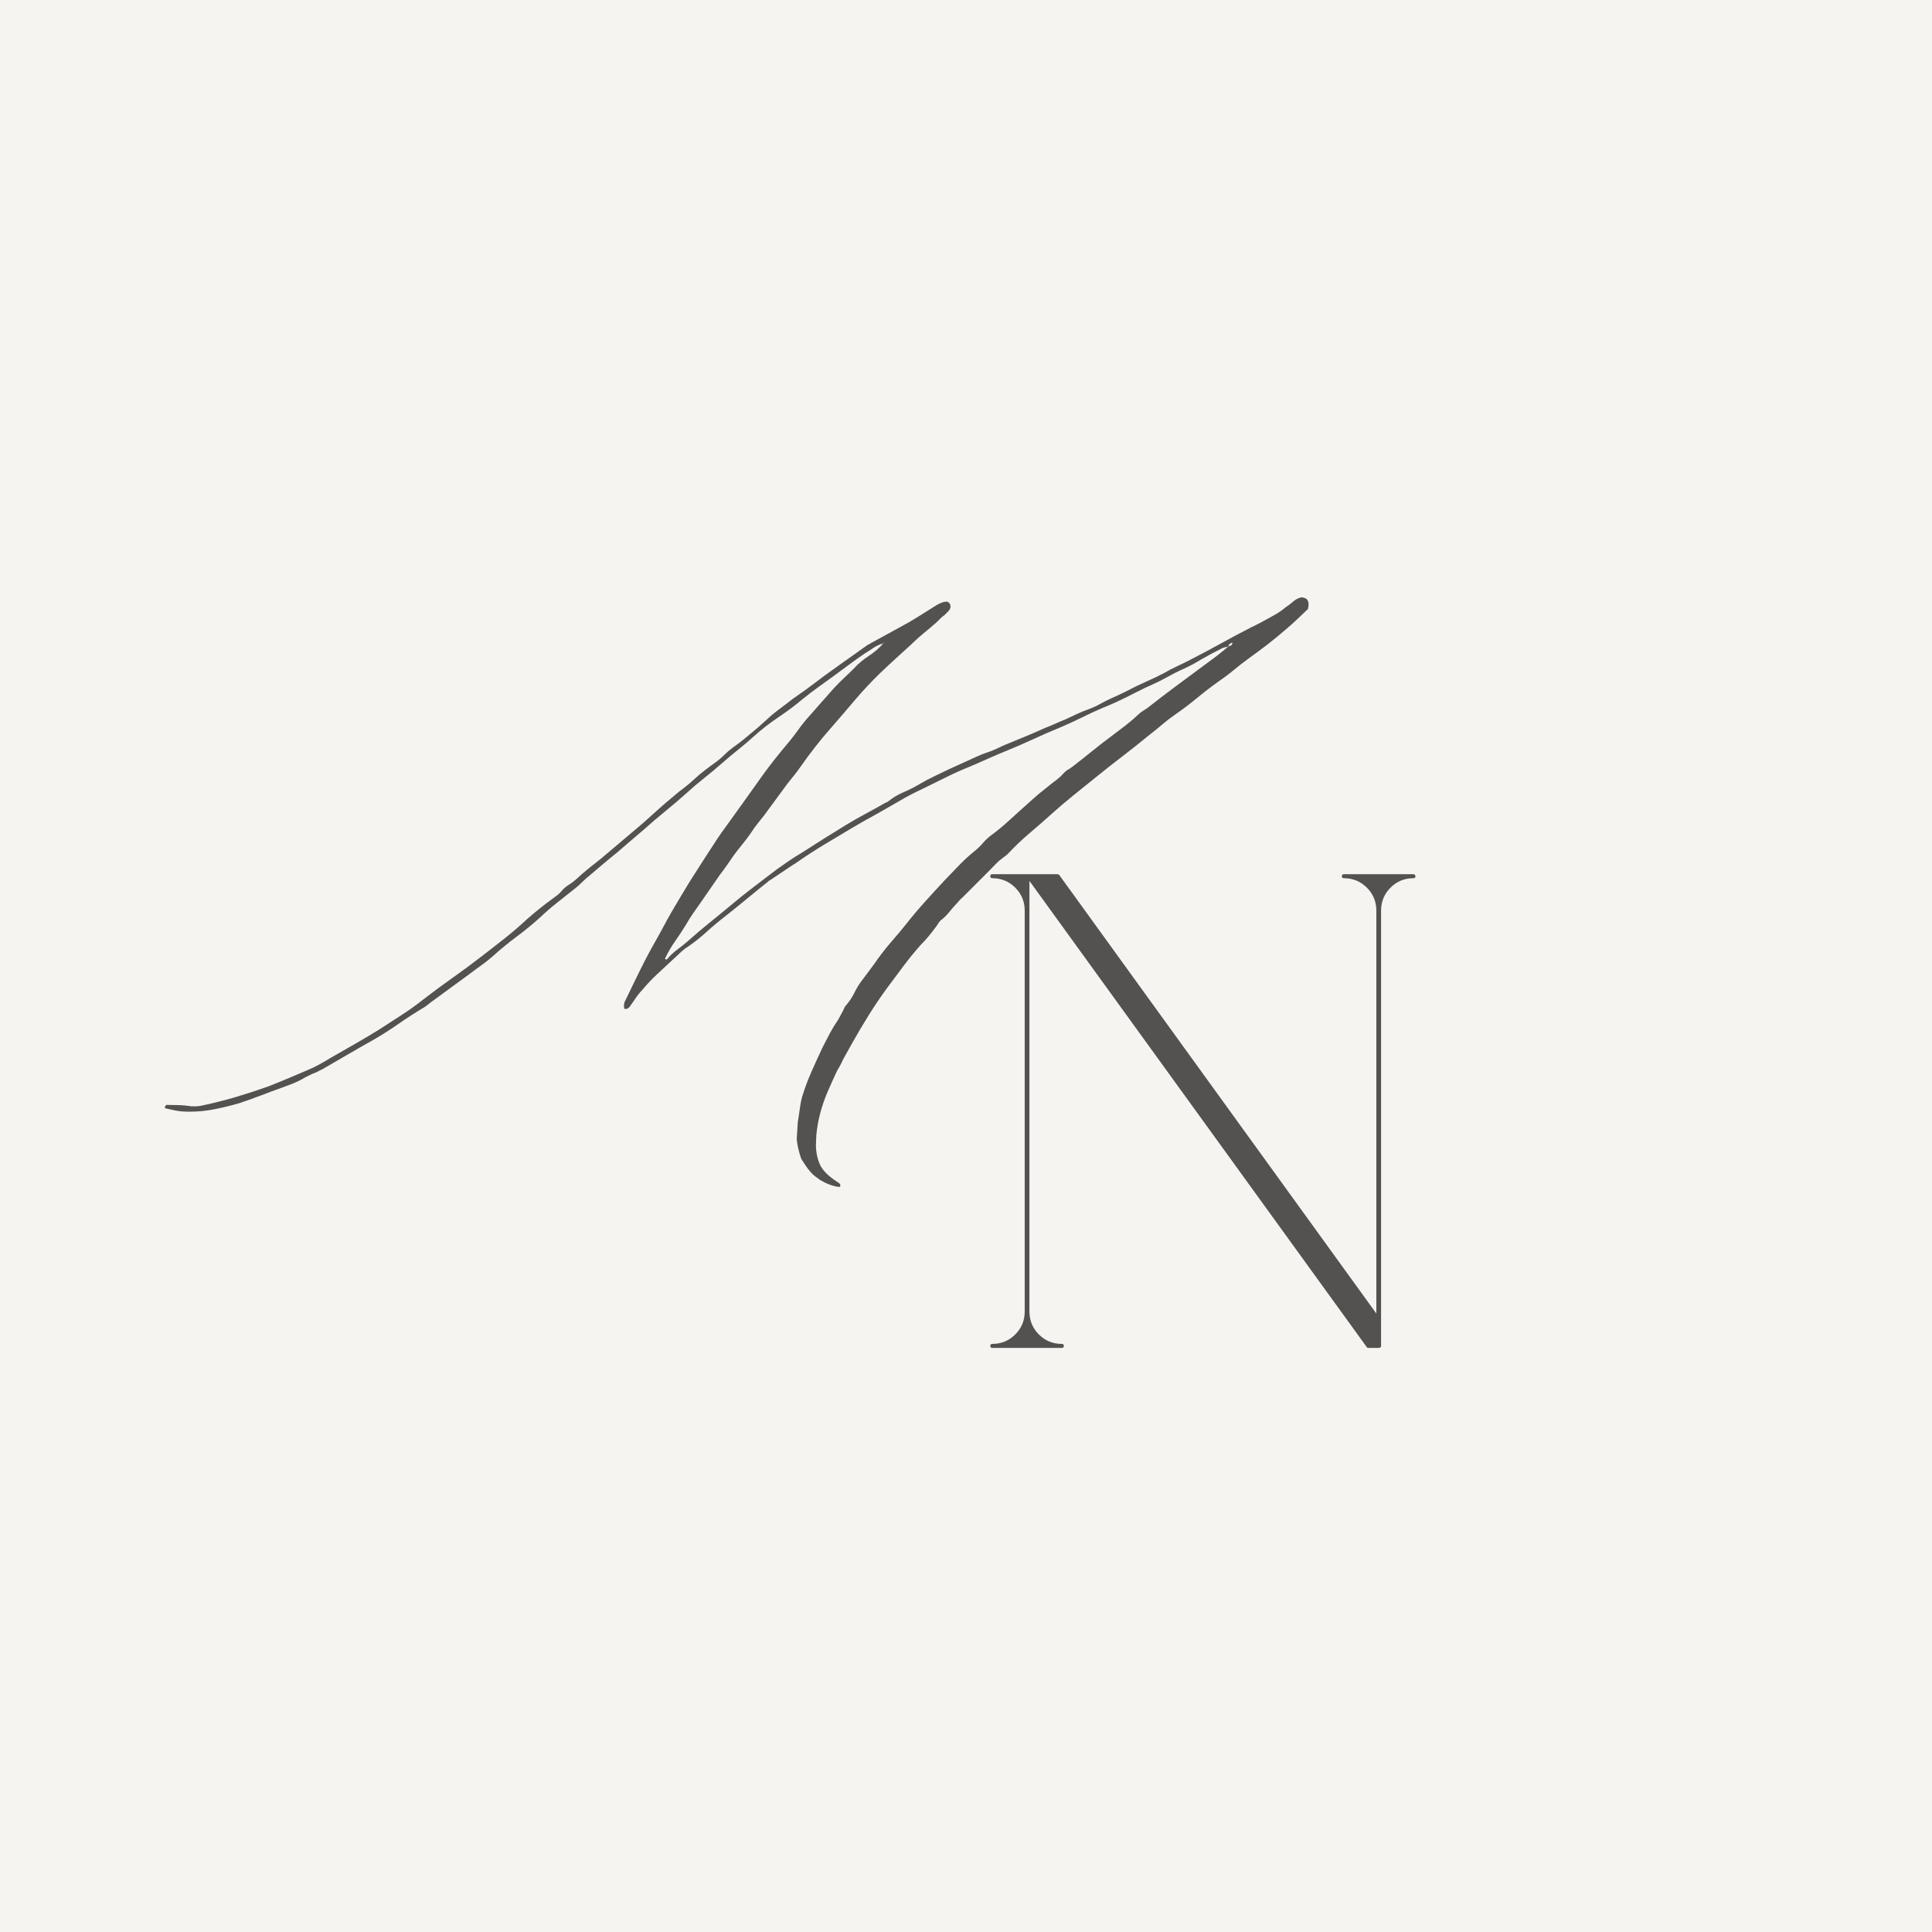
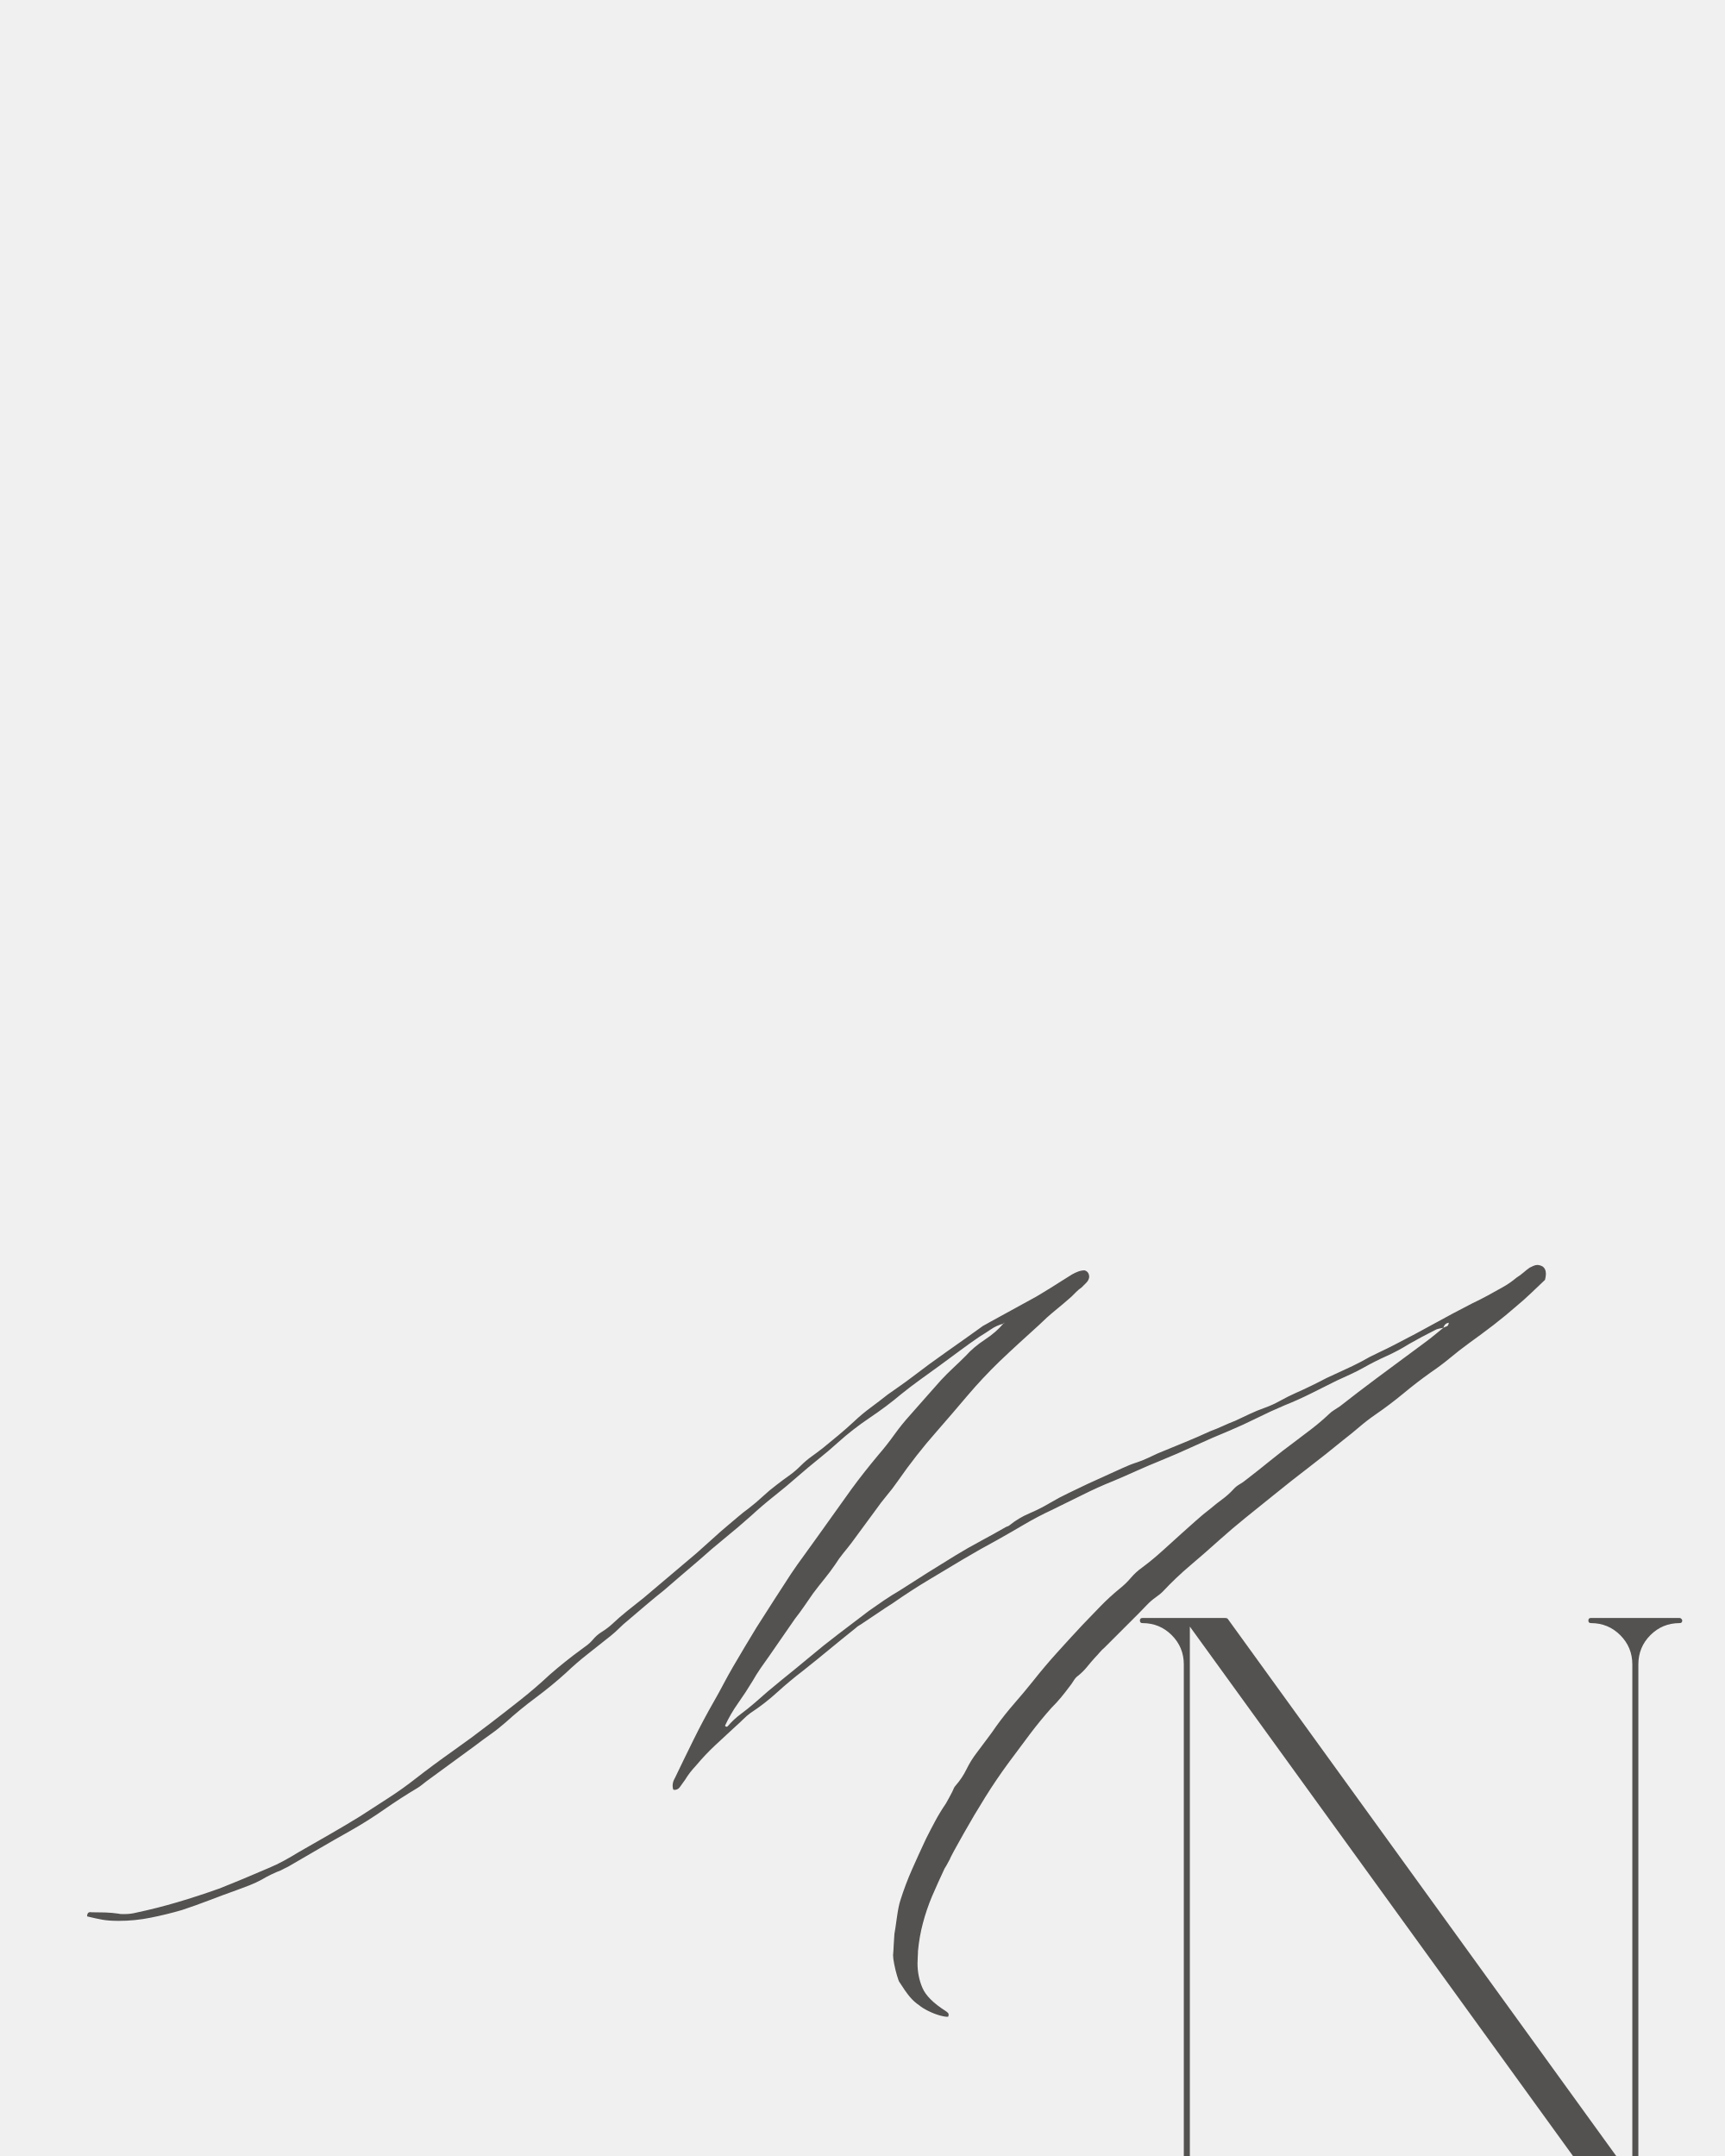
- <svg xmlns="http://www.w3.org/2000/svg" width="500" height="500" viewBox="100 150 600 600" preserveAspectRatio="xMidYMid meet" version="1.0">
+ <svg xmlns="http://www.w3.org/2000/svg" width="1080" zoomAndPan="magnify" viewBox="130 80 420 420" height="1350" preserveAspectRatio="xMidYMid meet" version="1.0">
  <defs>
    <g />
    <clipPath id="d576cbac55">
      <path d="M 0.199 0 L 809.801 0 L 809.801 1012 L 0.199 1012 Z M 0.199 0 " clip-rule="nonzero" />
    </clipPath>
    <clipPath id="0e64962fd6">
      <rect x="0" width="146" y="0" height="225" />
    </clipPath>
    <clipPath id="14c38680d7">
      <path d="M 0.086 30 L 356 30 L 356 214 L 0.086 214 Z M 0.086 30 " clip-rule="nonzero" />
    </clipPath>
    <clipPath id="0811097e95">
      <rect x="0" width="357" y="0" height="268" />
    </clipPath>
  </defs>
-   <g clip-path="url(#d576cbac55)">
-     <path fill="#ffffff" d="M 0.199 0 L 809.801 0 L 809.801 1012 L 0.199 1012 Z M 0.199 0 " fill-opacity="1" fill-rule="nonzero" />
-     <path fill="#f6f4f1" d="M 0.199 0 L 809.801 0 L 809.801 1012 L 0.199 1012 Z M 0.199 0 " fill-opacity="1" fill-rule="nonzero" />
-   </g>
  <g transform="matrix(1, 0, 0, 1, 398, 400)">
    <g clip-path="url(#0e64962fd6)">
      <g fill="#545250" fill-opacity="1">
        <g transform="translate(0.529412, 167.9857)">
          <g>
            <path d="M 140.422 -146.5 C 140.566 -146.5 140.707 -146.43 140.844 -146.297 C 140.988 -146.16 141.062 -146.02 141.062 -145.875 C 141.062 -145.457 140.848 -145.25 140.422 -145.25 C 137.629 -145.25 135.254 -144.27 133.297 -142.312 C 131.348 -140.352 130.375 -137.977 130.375 -135.188 L 130.375 0 C 130.375 0.414 130.094 0.625 129.531 0.625 L 126.391 0.625 C 126.242 0.625 126.102 0.555 125.969 0.422 L 21.172 -144.406 L 21.172 -10.688 C 21.172 -7.895 22.145 -5.52 24.094 -3.562 C 26.051 -1.602 28.43 -0.625 31.234 -0.625 C 31.648 -0.625 31.859 -0.414 31.859 0 C 31.859 0.414 31.648 0.625 31.234 0.625 L 9.641 0.625 C 9.223 0.625 9.016 0.414 9.016 0 C 9.016 -0.414 9.223 -0.625 9.641 -0.625 C 12.43 -0.625 14.805 -1.602 16.766 -3.562 C 18.723 -5.52 19.703 -7.895 19.703 -10.688 L 19.703 -135.188 C 19.703 -137.977 18.723 -140.352 16.766 -142.312 C 14.805 -144.27 12.43 -145.25 9.641 -145.25 C 9.223 -145.25 9.016 -145.457 9.016 -145.875 C 9.016 -146.289 9.223 -146.5 9.641 -146.5 L 20.547 -146.5 C 20.547 -146.5 20.613 -146.5 20.75 -146.5 C 20.75 -146.5 20.816 -146.5 20.953 -146.5 L 29.766 -146.5 C 30.047 -146.5 30.254 -146.43 30.391 -146.297 L 128.906 -10.062 L 128.906 -135.188 C 128.906 -137.977 127.926 -140.352 125.969 -142.312 C 124.008 -144.27 121.633 -145.25 118.844 -145.25 C 118.414 -145.25 118.203 -145.457 118.203 -145.875 C 118.203 -146.289 118.414 -146.5 118.844 -146.5 Z M 140.422 -146.5 " />
          </g>
        </g>
      </g>
    </g>
  </g>
  <g transform="matrix(1, 0, 0, 1, 151, 305)">
    <g clip-path="url(#0811097e95)">
      <g clip-path="url(#14c38680d7)">
        <g fill="#545250" fill-opacity="1">
          <g transform="translate(0.208846, 157.1351)">
            <g>
              <path d="M 209.656 56.438 C 209.289 56.508 208.629 56.414 207.672 56.156 C 206.723 55.895 205.77 55.523 204.812 55.047 C 203.863 54.578 203.133 54.125 202.625 53.688 C 201.738 53.094 200.945 52.375 200.25 51.531 C 199.551 50.688 198.691 49.457 197.672 47.844 C 197.598 47.695 197.43 47.203 197.172 46.359 C 196.922 45.516 196.703 44.613 196.516 43.656 C 196.328 42.707 196.234 41.977 196.234 41.469 C 196.305 40.664 196.359 39.82 196.391 38.938 C 196.43 38.062 196.488 37.18 196.562 36.297 C 196.719 35.422 196.922 34.066 197.172 32.234 C 197.43 30.398 197.707 29.039 198 28.156 C 198.801 25.594 199.754 23.062 200.859 20.562 C 201.961 18.07 203.098 15.582 204.266 13.094 C 205.004 11.625 205.758 10.172 206.531 8.734 C 207.301 7.305 208.16 5.898 209.109 4.516 C 209.691 3.484 210.207 2.531 210.656 1.656 C 210.801 1.352 210.926 1.07 211.031 0.812 C 211.145 0.562 211.273 0.363 211.422 0.219 C 212.516 -1.031 213.41 -2.367 214.109 -3.797 C 214.805 -5.223 215.633 -6.562 216.594 -7.812 C 217.395 -8.906 218.219 -10.004 219.062 -11.109 C 219.906 -12.211 220.695 -13.312 221.438 -14.406 C 222.82 -16.312 224.266 -18.125 225.766 -19.844 C 227.273 -21.57 228.766 -23.352 230.234 -25.188 C 232.141 -27.602 234.117 -29.945 236.172 -32.219 C 238.223 -34.5 240.312 -36.773 242.438 -39.047 C 243.832 -40.516 245.266 -42 246.734 -43.5 C 248.203 -45.008 249.738 -46.422 251.344 -47.734 C 252.375 -48.547 253.289 -49.426 254.094 -50.375 C 254.906 -51.332 255.82 -52.176 256.844 -52.906 C 258.531 -54.156 260.18 -55.516 261.797 -56.984 C 263.41 -58.453 264.988 -59.879 266.531 -61.266 C 267.781 -62.367 268.953 -63.414 270.047 -64.406 C 271.148 -65.395 272.32 -66.363 273.562 -67.312 C 274.52 -68.125 275.473 -68.879 276.422 -69.578 C 277.379 -70.273 278.258 -71.062 279.062 -71.938 C 279.508 -72.445 280.023 -72.867 280.609 -73.203 C 281.191 -73.535 281.742 -73.922 282.266 -74.359 C 284.172 -75.828 286.094 -77.348 288.031 -78.922 C 289.977 -80.504 291.941 -82.023 293.922 -83.484 C 295.391 -84.586 296.836 -85.688 298.266 -86.781 C 299.691 -87.883 301.066 -89.062 302.391 -90.312 C 302.754 -90.676 303.176 -91.004 303.656 -91.297 C 304.133 -91.586 304.594 -91.883 305.031 -92.188 C 306.5 -93.352 307.984 -94.504 309.484 -95.641 C 310.984 -96.773 312.469 -97.895 313.938 -99 L 325.812 -107.797 C 326.625 -108.391 327.379 -108.977 328.078 -109.562 C 328.773 -110.145 329.488 -110.727 330.219 -111.312 C 330.508 -111.469 330.781 -111.582 331.031 -111.656 C 331.289 -111.727 331.461 -112.02 331.547 -112.531 C 330.879 -112.457 330.438 -112.051 330.219 -111.312 C 329.852 -111.238 329.484 -111.164 329.109 -111.094 C 328.742 -111.02 328.379 -110.875 328.016 -110.656 C 326.992 -110.145 325.969 -109.613 324.938 -109.062 C 323.914 -108.508 322.891 -107.941 321.859 -107.359 C 320.098 -106.254 318.281 -105.281 316.406 -104.438 C 314.539 -103.602 312.691 -102.672 310.859 -101.641 C 309.828 -101.055 308.742 -100.504 307.609 -99.984 C 306.473 -99.473 305.359 -98.961 304.266 -98.453 C 302.211 -97.422 300.117 -96.375 297.984 -95.312 C 295.859 -94.25 293.695 -93.281 291.5 -92.406 C 289.227 -91.445 286.988 -90.414 284.781 -89.312 C 282.582 -88.219 280.348 -87.191 278.078 -86.234 C 275.223 -85.066 272.398 -83.836 269.609 -82.547 C 266.828 -81.266 264.004 -80.039 261.141 -78.875 C 259.305 -78.133 257.453 -77.344 255.578 -76.5 C 253.711 -75.656 251.828 -74.832 249.922 -74.031 C 247.348 -73 244.816 -71.859 242.328 -70.609 C 239.836 -69.367 237.305 -68.125 234.734 -66.875 C 232.535 -65.852 230.375 -64.719 228.25 -63.469 C 226.125 -62.219 223.961 -60.973 221.766 -59.734 C 218.898 -58.191 216.07 -56.594 213.281 -54.938 C 210.5 -53.289 207.719 -51.625 204.938 -49.938 C 203.469 -49.062 202 -48.145 200.531 -47.188 C 199.062 -46.238 197.594 -45.25 196.125 -44.219 C 194.957 -43.488 193.785 -42.719 192.609 -41.906 C 191.43 -41.102 190.223 -40.297 188.984 -39.484 C 188.691 -39.266 188.379 -39.062 188.047 -38.875 C 187.711 -38.695 187.398 -38.461 187.109 -38.172 C 184.984 -36.484 182.859 -34.758 180.734 -33 C 178.609 -31.238 176.477 -29.516 174.344 -27.828 C 172.145 -26.141 170.035 -24.379 168.016 -22.547 C 166.004 -20.711 163.828 -19.023 161.484 -17.484 C 160.891 -17.047 160.316 -16.551 159.766 -16 C 159.223 -15.457 158.656 -14.926 158.062 -14.406 C 156.383 -12.863 154.703 -11.305 153.016 -9.734 C 151.328 -8.16 149.75 -6.492 148.281 -4.734 C 147.176 -3.555 146.297 -2.414 145.641 -1.312 C 145.129 -0.582 144.688 0.035 144.312 0.547 C 143.945 1.055 143.438 1.273 142.781 1.203 C 142.633 0.984 142.562 0.656 142.562 0.219 C 142.562 -0.434 142.742 -1.062 143.109 -1.656 C 144.648 -4.875 146.191 -8.039 147.734 -11.156 C 149.273 -14.281 150.926 -17.379 152.688 -20.453 C 153.488 -21.848 154.254 -23.242 154.984 -24.641 C 155.723 -26.035 156.492 -27.426 157.297 -28.812 C 158.254 -30.426 159.207 -32.039 160.156 -33.656 C 161.113 -35.27 162.066 -36.848 163.016 -38.391 C 164.41 -40.586 165.805 -42.77 167.203 -44.938 C 168.598 -47.102 169.988 -49.25 171.375 -51.375 C 172.406 -52.914 173.488 -54.453 174.625 -55.984 C 175.758 -57.523 176.844 -59.031 177.875 -60.5 L 186.125 -72.047 C 187.145 -73.441 188.203 -74.832 189.297 -76.219 C 190.398 -77.613 191.504 -78.973 192.609 -80.297 C 194.004 -81.91 195.305 -83.562 196.516 -85.25 C 197.723 -86.938 199.023 -88.551 200.422 -90.094 C 201.672 -91.488 202.914 -92.898 204.156 -94.328 C 205.406 -95.754 206.656 -97.164 207.906 -98.562 C 208.852 -99.582 209.859 -100.586 210.922 -101.578 C 211.984 -102.566 212.992 -103.539 213.953 -104.5 C 215.191 -105.895 216.727 -107.195 218.562 -108.406 C 220.395 -109.613 221.898 -110.914 223.078 -112.312 C 223.367 -112.457 223.406 -112.531 223.188 -112.531 L 223.078 -112.312 C 221.984 -112.02 220.977 -111.562 220.062 -110.938 C 219.145 -110.312 218.207 -109.707 217.25 -109.125 C 215.633 -108.02 214.035 -106.879 212.453 -105.703 C 210.879 -104.535 209.289 -103.363 207.688 -102.188 C 206.07 -101.02 204.473 -99.863 202.891 -98.719 C 201.316 -97.582 199.758 -96.395 198.219 -95.156 C 195.875 -93.176 193.305 -91.25 190.516 -89.375 C 187.734 -87.5 185.164 -85.5 182.812 -83.375 C 181.281 -81.988 179.688 -80.633 178.031 -79.312 C 176.383 -77.988 174.719 -76.594 173.031 -75.125 C 171.195 -73.508 169.305 -71.93 167.359 -70.391 C 165.422 -68.859 163.535 -67.25 161.703 -65.562 C 159.648 -63.727 157.539 -61.93 155.375 -60.172 C 153.207 -58.41 151.062 -56.578 148.938 -54.672 C 147.539 -53.492 146.145 -52.301 144.75 -51.094 C 143.363 -49.883 141.938 -48.656 140.469 -47.406 C 139 -46.238 137.531 -45.031 136.062 -43.781 C 134.602 -42.531 133.141 -41.285 131.672 -40.047 C 130.93 -39.453 130.234 -38.828 129.578 -38.172 C 128.922 -37.516 128.223 -36.891 127.484 -36.297 C 125.648 -34.828 123.797 -33.359 121.922 -31.891 C 120.055 -30.43 118.281 -28.895 116.594 -27.281 C 114.25 -25.156 111.789 -23.141 109.219 -21.234 C 106.656 -19.328 104.203 -17.312 101.859 -15.188 C 100.68 -14.156 99.469 -13.195 98.219 -12.312 C 96.977 -11.438 95.734 -10.52 94.484 -9.562 L 82.609 -0.875 C 82.242 -0.582 81.875 -0.289 81.5 0 C 81.133 0.289 80.77 0.547 80.406 0.766 C 77.695 2.379 75.004 4.117 72.328 5.984 C 69.648 7.859 66.879 9.602 64.016 11.219 C 61.523 12.613 59.031 14.039 56.531 15.5 C 54.039 16.969 51.516 18.438 48.953 19.906 C 48.66 20.051 48.363 20.195 48.062 20.344 C 47.77 20.488 47.477 20.641 47.188 20.797 C 45.645 21.379 44.066 22.145 42.453 23.094 C 41.504 23.613 40.516 24.07 39.484 24.469 C 38.461 24.875 37.438 25.258 36.406 25.625 C 34.133 26.438 31.898 27.266 29.703 28.109 C 27.504 28.953 25.301 29.738 23.094 30.469 C 20.602 31.195 18.07 31.816 15.5 32.328 C 12.938 32.848 10.336 33.109 7.703 33.109 C 6.086 33.109 4.766 33.016 3.734 32.828 C 2.711 32.648 1.469 32.379 0 32.016 C 0 31.203 0.363 30.867 1.094 31.016 C 2.195 31.016 3.297 31.031 4.391 31.062 C 5.492 31.102 6.562 31.195 7.594 31.344 C 7.883 31.414 8.156 31.453 8.406 31.453 C 8.664 31.453 8.906 31.453 9.125 31.453 C 10.082 31.453 11 31.344 11.875 31.125 C 15.32 30.395 18.711 29.535 22.047 28.547 C 25.391 27.555 28.711 26.473 32.016 25.297 C 34.066 24.492 36.098 23.672 38.109 22.828 C 40.129 21.984 42.164 21.117 44.219 20.234 C 45.469 19.723 46.695 19.133 47.906 18.469 C 49.113 17.812 50.305 17.117 51.484 16.391 C 54.047 14.922 56.57 13.473 59.062 12.047 C 61.562 10.617 64.055 9.133 66.547 7.594 C 68.816 6.125 71.086 4.656 73.359 3.188 C 75.641 1.719 77.805 0.176 79.859 -1.438 C 82.867 -3.781 85.93 -6.051 89.047 -8.25 C 92.16 -10.445 95.188 -12.68 98.125 -14.953 C 100.613 -16.859 103.086 -18.785 105.547 -20.734 C 108.004 -22.68 110.367 -24.719 112.641 -26.844 C 113.891 -27.938 115.156 -28.992 116.438 -30.016 C 117.719 -31.047 119.02 -32.039 120.344 -33 C 120.852 -33.363 121.348 -33.727 121.828 -34.094 C 122.305 -34.469 122.727 -34.875 123.094 -35.312 C 123.75 -36.113 124.5 -36.77 125.344 -37.281 C 126.188 -37.801 126.973 -38.391 127.703 -39.047 C 128.953 -40.223 130.238 -41.344 131.562 -42.406 C 132.883 -43.469 134.203 -44.516 135.516 -45.547 L 148.391 -56.438 C 149.711 -57.602 151.016 -58.77 152.297 -59.938 C 153.578 -61.113 154.879 -62.254 156.203 -63.359 C 157.004 -64.016 157.805 -64.691 158.609 -65.391 C 159.422 -66.086 160.234 -66.727 161.047 -67.312 C 162.285 -68.27 163.438 -69.242 164.5 -70.234 C 165.562 -71.223 166.68 -72.16 167.859 -73.047 C 168.891 -73.848 169.898 -74.598 170.891 -75.297 C 171.879 -75.992 172.848 -76.816 173.797 -77.766 C 174.609 -78.578 175.473 -79.312 176.391 -79.969 C 177.305 -80.625 178.238 -81.32 179.188 -82.062 C 180.438 -83.082 181.703 -84.125 182.984 -85.188 C 184.266 -86.258 185.492 -87.344 186.672 -88.438 C 187.992 -89.688 189.348 -90.82 190.734 -91.844 C 192.129 -92.875 193.523 -93.941 194.922 -95.047 C 195.941 -95.773 196.926 -96.469 197.875 -97.125 C 198.832 -97.789 199.789 -98.488 200.75 -99.219 C 203.613 -101.414 206.508 -103.539 209.438 -105.594 C 212.375 -107.656 215.27 -109.711 218.125 -111.766 C 218.414 -111.91 218.707 -112.07 219 -112.25 C 219.301 -112.438 219.598 -112.602 219.891 -112.75 L 231.109 -118.906 C 231.691 -119.27 232.297 -119.633 232.922 -120 C 233.547 -120.375 234.148 -120.742 234.734 -121.109 C 235.617 -121.691 236.484 -122.238 237.328 -122.75 C 238.172 -123.27 238.992 -123.785 239.797 -124.297 C 240.305 -124.586 240.816 -124.828 241.328 -125.016 C 241.848 -125.203 242.363 -125.297 242.875 -125.297 C 243.613 -125.066 243.984 -124.516 243.984 -123.641 C 243.91 -123.129 243.672 -122.672 243.266 -122.266 C 242.859 -121.859 242.473 -121.473 242.109 -121.109 C 241.672 -120.816 241.25 -120.469 240.844 -120.062 C 240.438 -119.656 240.051 -119.27 239.688 -118.906 C 238.363 -117.738 237.023 -116.602 235.672 -115.5 C 234.316 -114.395 233.016 -113.223 231.766 -111.984 C 230.148 -110.516 228.535 -109.047 226.922 -107.578 C 225.316 -106.109 223.707 -104.602 222.094 -103.062 C 219.375 -100.426 216.785 -97.66 214.328 -94.766 C 211.879 -91.867 209.406 -88.988 206.906 -86.125 C 203.531 -82.312 200.344 -78.242 197.344 -73.922 C 196.531 -72.742 195.645 -71.586 194.688 -70.453 C 193.738 -69.316 192.828 -68.125 191.953 -66.875 L 186.125 -58.953 C 185.457 -58.078 184.773 -57.219 184.078 -56.375 C 183.391 -55.531 182.75 -54.633 182.156 -53.688 C 181.352 -52.508 180.473 -51.332 179.516 -50.156 C 178.566 -48.988 177.648 -47.816 176.766 -46.641 C 176.035 -45.609 175.32 -44.578 174.625 -43.547 C 173.926 -42.523 173.176 -41.504 172.375 -40.484 C 171.344 -39.016 170.312 -37.523 169.281 -36.016 C 168.258 -34.516 167.234 -33.031 166.203 -31.562 C 165.473 -30.539 164.738 -29.5 164 -28.438 C 163.27 -27.375 162.613 -26.328 162.031 -25.297 C 160.926 -23.461 159.75 -21.664 158.5 -19.906 C 157.258 -18.145 156.195 -16.312 155.312 -14.406 C 155.539 -14.113 155.766 -14.078 155.984 -14.297 C 156.93 -15.398 157.973 -16.375 159.109 -17.219 C 160.242 -18.062 161.363 -18.957 162.469 -19.906 C 164.594 -21.812 166.789 -23.68 169.062 -25.516 C 171.344 -27.348 173.582 -29.18 175.781 -31.016 C 178.125 -32.992 180.523 -34.914 182.984 -36.781 C 185.441 -38.656 187.879 -40.508 190.297 -42.344 C 191.547 -43.227 192.789 -44.094 194.031 -44.938 C 195.281 -45.781 196.531 -46.566 197.781 -47.297 C 200.051 -48.766 202.32 -50.211 204.594 -51.641 C 206.875 -53.078 209.148 -54.488 211.422 -55.875 C 213.473 -57.125 215.523 -58.297 217.578 -59.391 C 219.629 -60.492 221.68 -61.633 223.734 -62.812 C 224.18 -62.957 224.477 -63.102 224.625 -63.25 C 226.082 -64.426 227.672 -65.379 229.391 -66.109 C 231.117 -66.836 232.789 -67.68 234.406 -68.641 C 235.875 -69.516 237.379 -70.316 238.922 -71.047 C 240.461 -71.785 242.004 -72.523 243.547 -73.266 L 248.594 -75.562 C 249.77 -76.082 250.941 -76.613 252.109 -77.156 C 253.285 -77.707 254.461 -78.172 255.641 -78.547 C 256.516 -78.836 257.375 -79.18 258.219 -79.578 C 259.062 -79.984 259.891 -80.367 260.703 -80.734 C 262.828 -81.617 264.969 -82.5 267.125 -83.375 C 269.289 -84.258 271.398 -85.176 273.453 -86.125 C 274.484 -86.5 275.508 -86.922 276.531 -87.391 C 277.562 -87.867 278.555 -88.289 279.516 -88.656 C 280.754 -89.25 281.961 -89.816 283.141 -90.359 C 284.316 -90.91 285.523 -91.406 286.766 -91.844 C 288.016 -92.289 289.258 -92.859 290.5 -93.547 C 291.75 -94.242 292.961 -94.852 294.141 -95.375 C 295.461 -95.957 296.766 -96.562 298.047 -97.188 C 299.328 -97.812 300.594 -98.453 301.844 -99.109 C 303.238 -99.766 304.629 -100.406 306.016 -101.031 C 307.41 -101.656 308.805 -102.332 310.203 -103.062 C 311.598 -103.875 313.008 -104.609 314.438 -105.266 C 315.863 -105.93 317.273 -106.629 318.672 -107.359 C 321.828 -108.973 324.926 -110.625 327.969 -112.312 C 331.008 -114 334.109 -115.648 337.266 -117.266 C 338.504 -117.848 339.727 -118.469 340.938 -119.125 C 342.156 -119.789 343.348 -120.453 344.516 -121.109 C 345.18 -121.473 345.805 -121.859 346.391 -122.266 C 346.973 -122.672 347.523 -123.094 348.047 -123.531 C 348.629 -123.895 349.176 -124.297 349.688 -124.734 C 350.195 -125.18 350.711 -125.586 351.234 -125.953 C 351.523 -126.098 351.832 -126.242 352.156 -126.391 C 352.488 -126.535 352.801 -126.609 353.094 -126.609 C 353.469 -126.609 353.875 -126.5 354.312 -126.281 C 354.895 -125.914 355.188 -125.289 355.188 -124.406 C 355.188 -124.188 355.164 -123.969 355.125 -123.75 C 355.094 -123.531 355.039 -123.273 354.969 -122.984 C 353.938 -122.023 352.852 -120.992 351.719 -119.891 C 350.582 -118.797 349.395 -117.734 348.156 -116.703 C 346.32 -115.098 344.43 -113.539 342.484 -112.031 C 340.535 -110.531 338.535 -109.047 336.484 -107.578 C 334.867 -106.398 333.312 -105.188 331.812 -103.938 C 330.312 -102.695 328.754 -101.531 327.141 -100.438 C 324.867 -98.82 322.648 -97.113 320.484 -95.312 C 318.316 -93.52 316.062 -91.816 313.719 -90.203 C 312.32 -89.242 310.984 -88.211 309.703 -87.109 C 308.422 -86.016 307.117 -84.957 305.797 -83.938 C 303.016 -81.656 300.211 -79.43 297.391 -77.266 C 294.566 -75.109 291.758 -72.895 288.969 -70.625 C 286.695 -68.789 284.422 -66.957 282.141 -65.125 C 279.867 -63.289 277.672 -61.422 275.547 -59.516 C 273.273 -57.461 270.961 -55.441 268.609 -53.453 C 266.266 -51.473 264.031 -49.348 261.906 -47.078 C 261.613 -46.785 261.32 -46.531 261.031 -46.312 C 260.738 -46.094 260.445 -45.875 260.156 -45.656 C 259.414 -45.133 258.711 -44.523 258.047 -43.828 C 257.391 -43.141 256.734 -42.461 256.078 -41.797 C 254.68 -40.398 253.285 -39.004 251.891 -37.609 C 250.504 -36.223 249.113 -34.832 247.719 -33.438 C 247.281 -33.07 246.875 -32.664 246.5 -32.219 C 246.133 -31.781 245.77 -31.379 245.406 -31.016 C 244.75 -30.285 244.109 -29.535 243.484 -28.766 C 242.859 -27.992 242.145 -27.281 241.344 -26.625 C 240.906 -26.332 240.52 -25.91 240.188 -25.359 C 239.852 -24.805 239.504 -24.312 239.141 -23.875 C 238.484 -22.988 237.805 -22.125 237.109 -21.281 C 236.41 -20.438 235.656 -19.613 234.844 -18.812 C 233.008 -16.758 231.25 -14.613 229.562 -12.375 C 227.883 -10.133 226.203 -7.879 224.516 -5.609 C 222.461 -2.828 220.52 0.031 218.688 2.969 C 216.852 5.906 215.094 8.875 213.406 11.875 C 212.883 12.832 212.332 13.82 211.75 14.844 C 211.164 15.875 210.613 16.906 210.094 17.938 L 210.203 17.812 C 209.984 18.188 209.766 18.594 209.547 19.031 C 209.328 19.469 209.07 19.906 208.781 20.344 C 208.27 21.445 207.754 22.566 207.234 23.703 C 206.723 24.836 206.211 25.992 205.703 27.172 C 204.816 29.297 204.082 31.457 203.5 33.656 C 202.914 35.852 202.516 38.129 202.297 40.484 L 202.297 40.812 C 202.297 41.25 202.273 41.707 202.234 42.188 C 202.203 42.664 202.188 43.086 202.188 43.453 C 202.188 45.578 202.586 47.57 203.391 49.438 C 204.191 51.312 206.098 53.203 209.109 55.109 C 209.328 55.254 209.508 55.414 209.656 55.594 C 209.801 55.781 209.801 56.062 209.656 56.438 Z M 209.656 56.438 " />
            </g>
          </g>
        </g>
      </g>
    </g>
  </g>
</svg>
